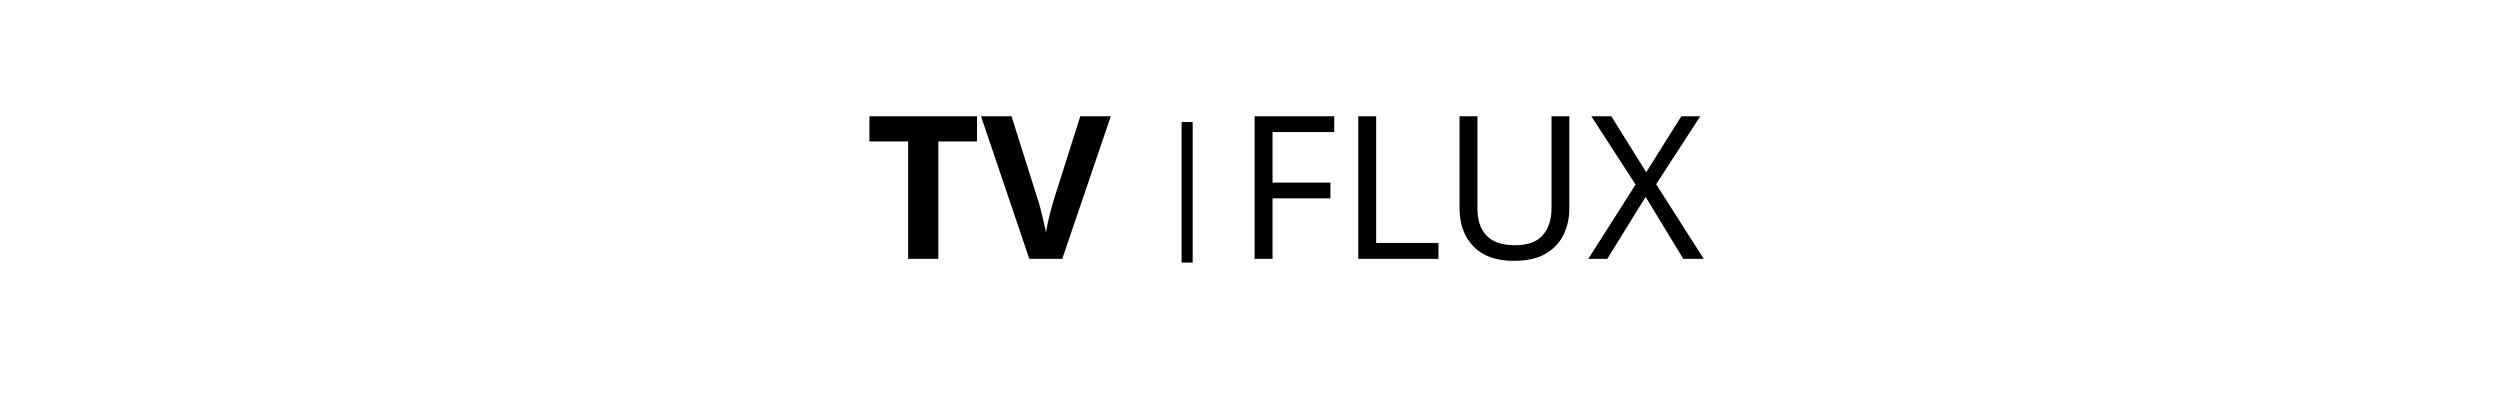
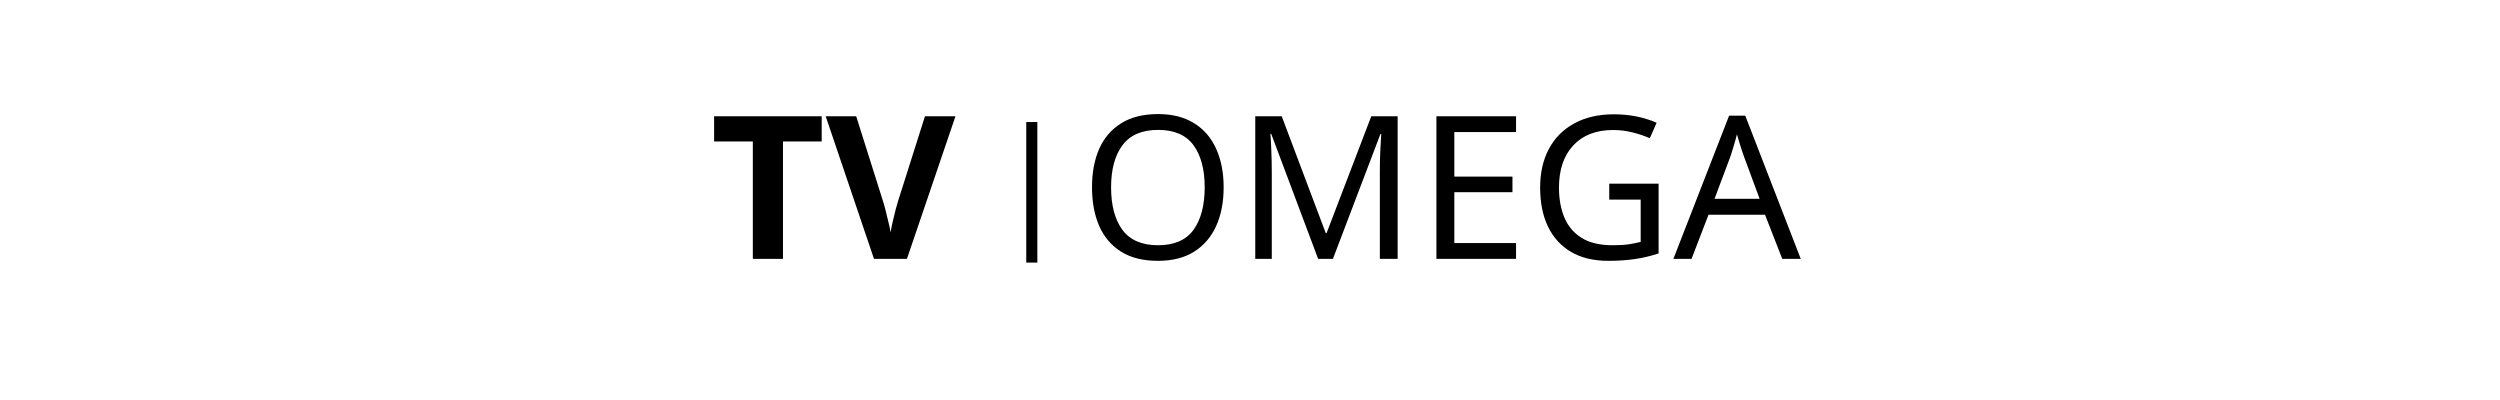
<svg xmlns="http://www.w3.org/2000/svg" width="338" height="54" viewBox="0 0 338 54">
  <defs>
    <clipPath id="clip-tvflux_logo_app">
      <rect width="338" height="54" />
    </clipPath>
  </defs>
  <g id="tvflux_logo_app" data-name="tvflux logo app" clip-path="url(#clip-tvflux_logo_app)">
-     <text id="FLUX" transform="translate(167 6)" font-size="27" font-family="SegoeUI, Segoe UI">
-       <tspan x="0" y="29">FLUX</tspan>
+     <text id="OMEGA" transform="translate(146 6)" font-size="27" font-family="SegoeUI, Segoe UI">
+       <tspan x="0" y="29">OMEGA</tspan>
    </text>
-     <text id="TV" transform="translate(117 6)" font-size="27" font-family="SegoeUI-Bold, Segoe UI" font-weight="700">
+     <text id="TV" transform="translate(96 6)" font-size="27" font-family="SegoeUI-Bold, Segoe UI" font-weight="700">
      <tspan x="0" y="29">TV</tspan>
    </text>
-     <line id="Line_8" data-name="Line 8" y2="19" transform="translate(160.5 16.5)" fill="none" stroke="#000" stroke-width="1.5" />
+     <line id="Line_8" data-name="Line 8" y2="19" transform="translate(139.5 16.5)" fill="none" stroke="#000" stroke-width="1.5" />
  </g>
</svg>
